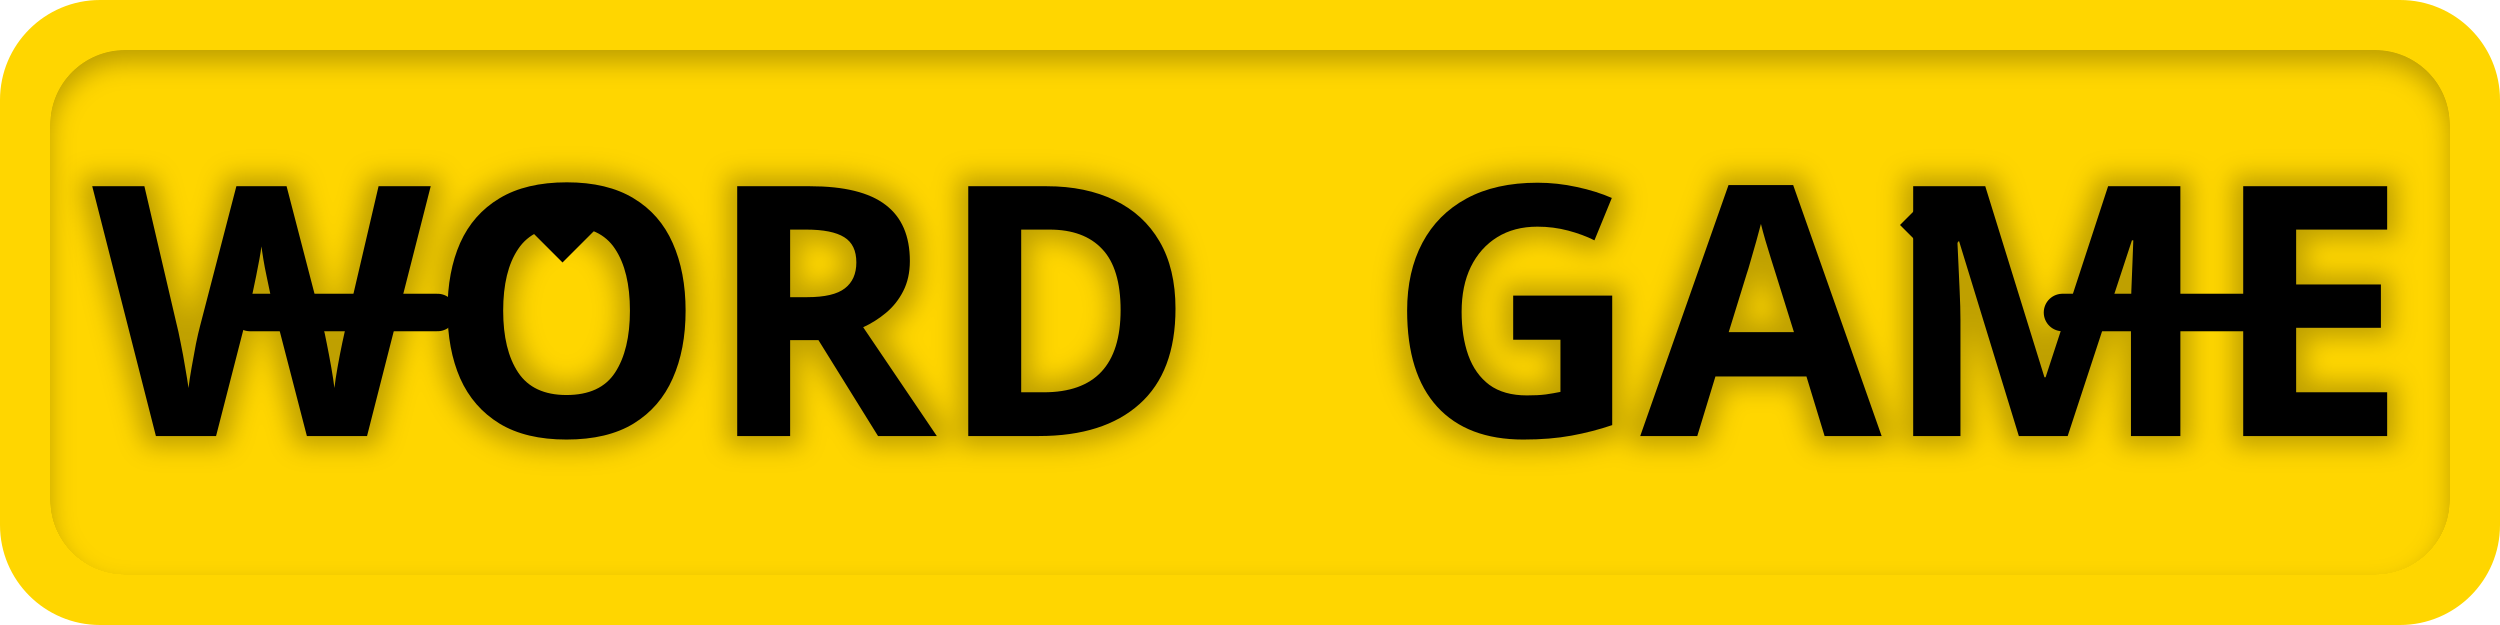
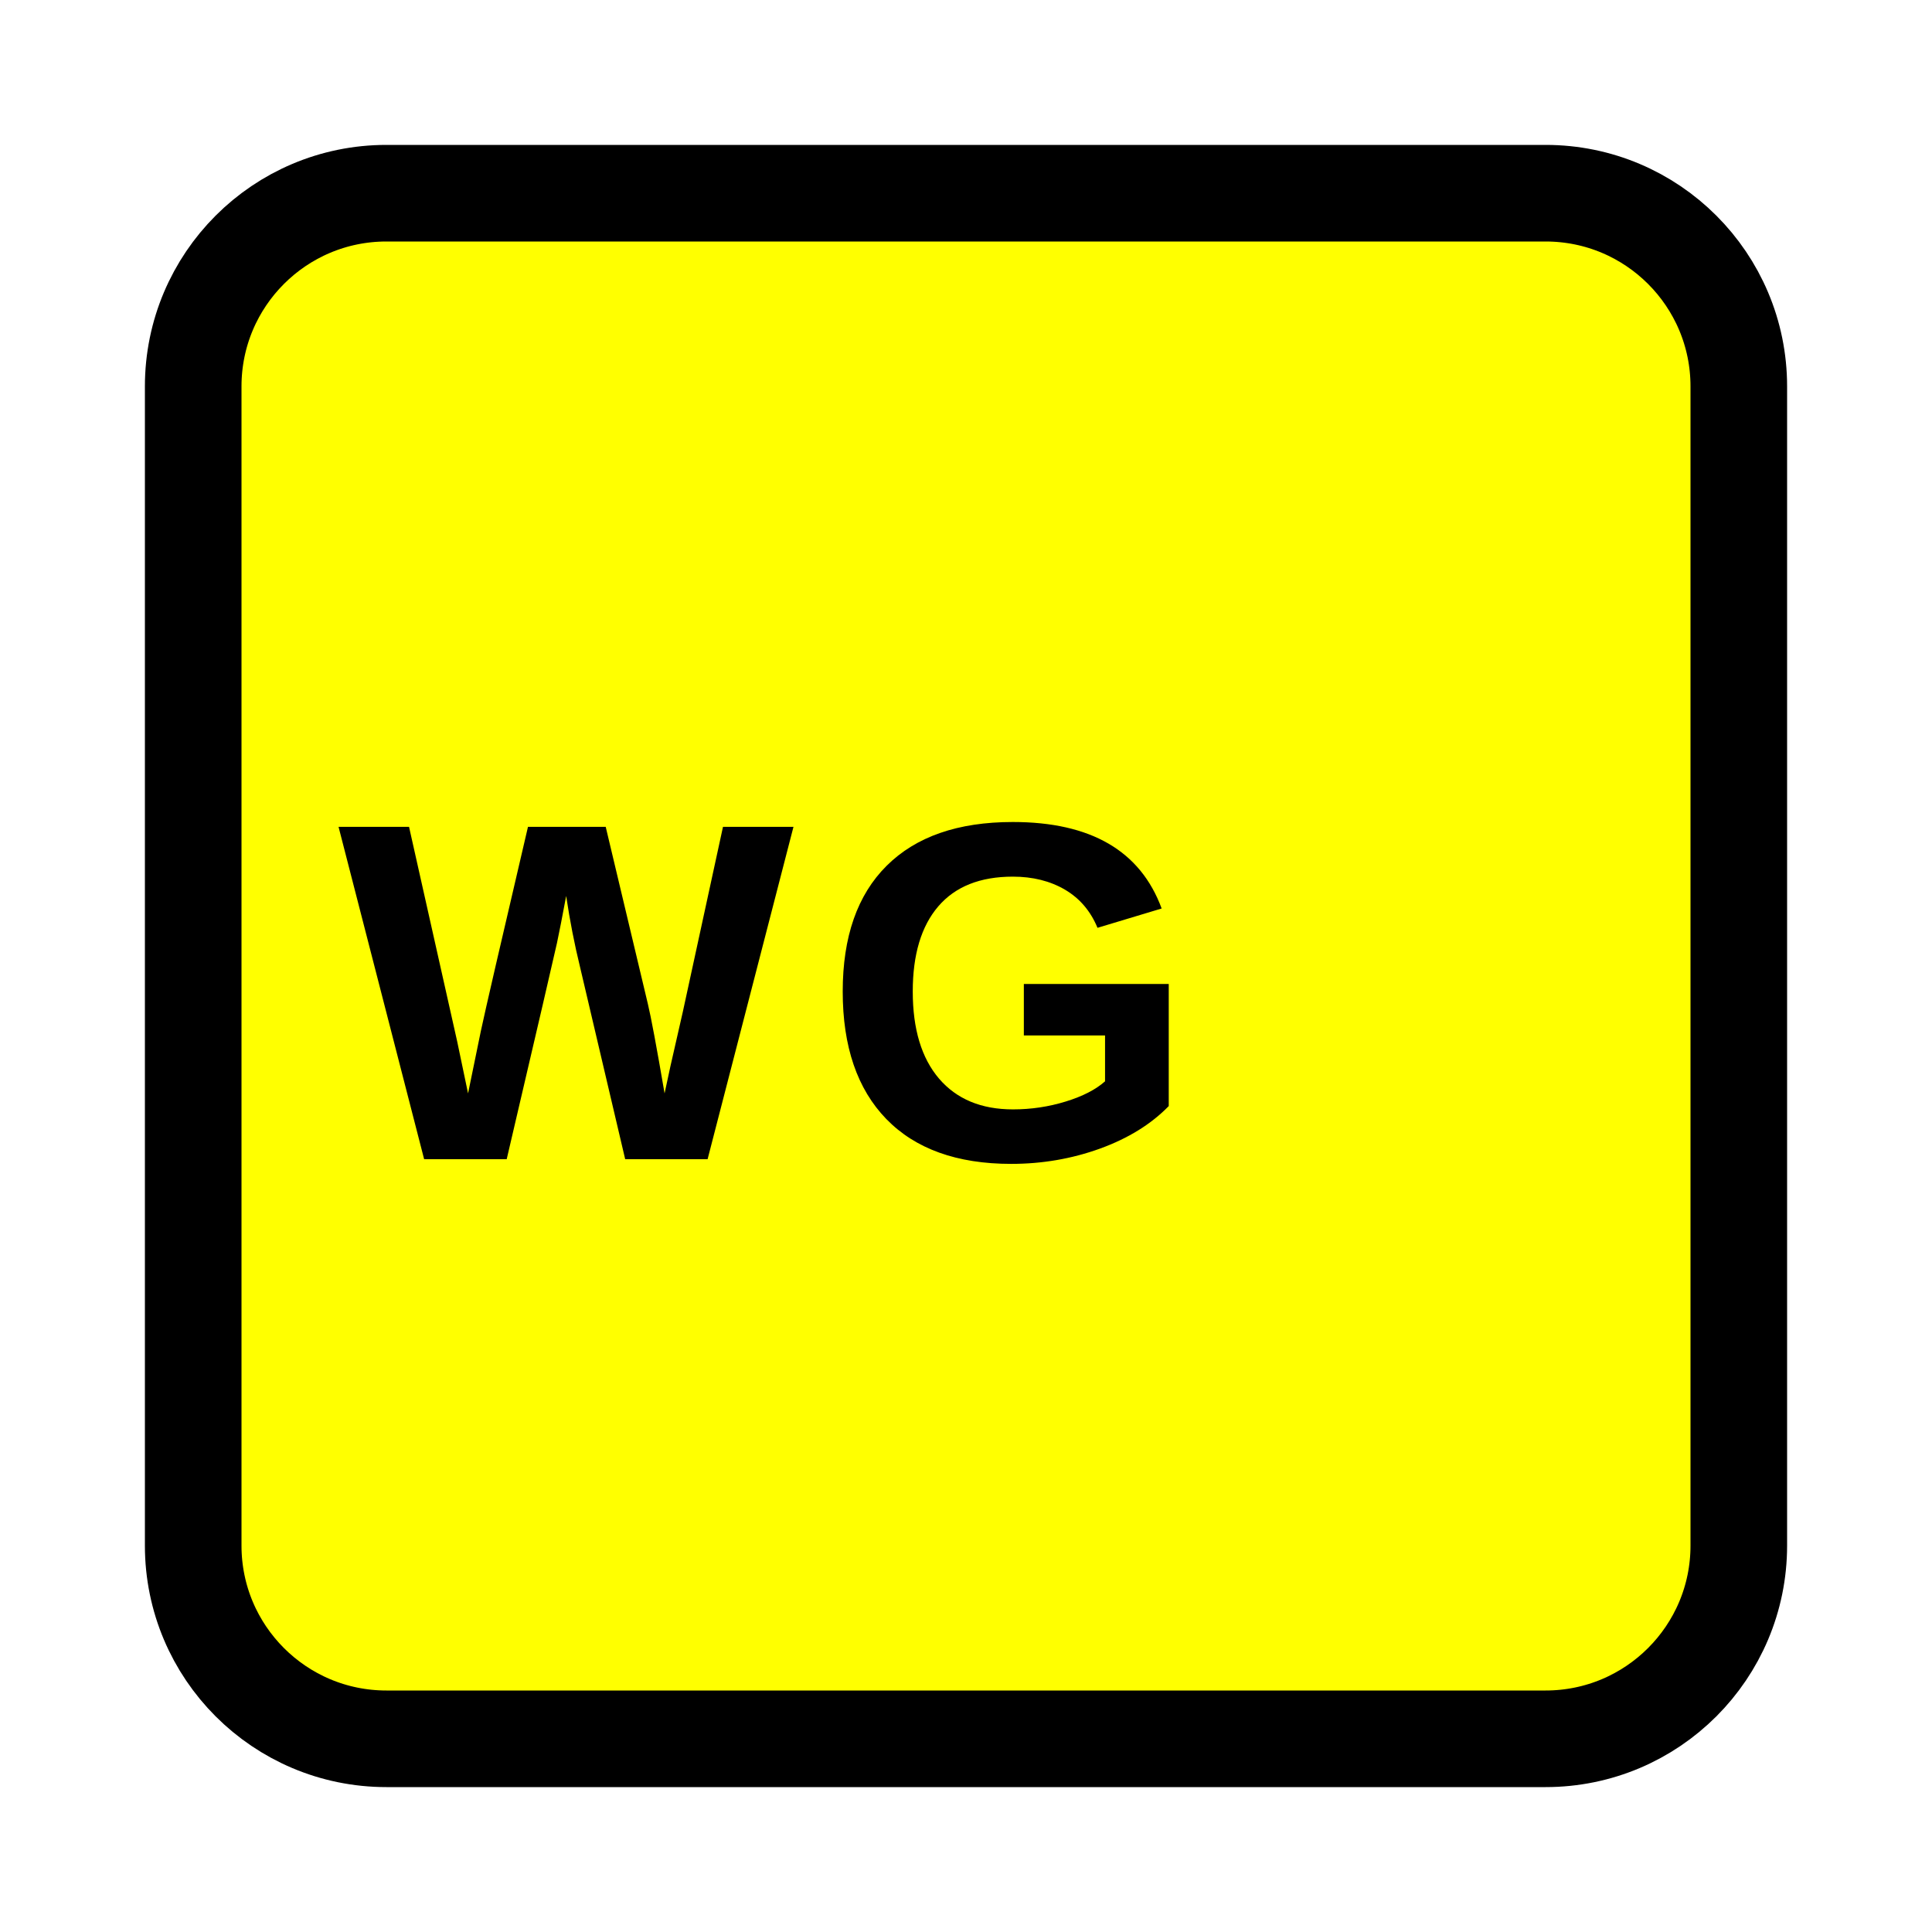
- <svg xmlns="http://www.w3.org/2000/svg" width="200" height="50" viewBox="0 0 200 50" fill="none">
-   <rect width="200" height="50" rx="8" fill="var(--primary, #FFD600)" />
-   <rect x="4" y="4" width="192" height="42" rx="6" fill="var(--primary-dark, #FFB800)" filter="url(#innerShadow)" />
-   <defs>
-     <filter id="innerShadow" x="0" y="0" width="200" height="50" filterUnits="userSpaceOnUse">
-       <feOffset dx="0" dy="1" />
-       <feGaussianBlur stdDeviation="1" />
-       <feComposite in2="SourceAlpha" operator="arithmetic" k2="-1" k3="1" />
-       <feColorMatrix type="matrix" values="0 0 0 0 0   0 0 0 0 0   0 0 0 0 0  0 0 0 0.25 0" />
-     </filter>
-     <filter id="textEffect" x="-2" y="-2" width="204" height="54">
-       <feMorphology operator="dilate" radius="2" in="SourceAlpha" result="thicken" />
-       <feGaussianBlur in="thicken" stdDeviation="1" result="blurred" />
-       <feFlood flood-color="rgba(0,0,0,0.25)" result="glowColor" />
-       <feComposite in="glowColor" in2="blurred" operator="in" result="softGlow" />
-       <feMerge>
-         <feMergeNode in="softGlow" />
-         <feMergeNode in="SourceGraphic" />
-       </feMerge>
-     </filter>
-   </defs>
-   <text x="50%" y="50%" dominant-baseline="middle" text-anchor="middle" font-family="Archivo Black, sans-serif" font-size="28" font-weight="900" fill="black" filter="url(#textEffect)" style="text-transform: uppercase;">
-     <tspan>WORD</tspan>
-     <tspan dx="8">GAME</tspan>
-   </text>
-   <path d="M 20,25 L 35,25" stroke="black" stroke-width="3" stroke-linecap="round" />
-   <path d="M 165,25 L 180,25" stroke="black" stroke-width="3" stroke-linecap="round" />
-   <path d="M 45,15 L 48,18 L 45,21 L 42,18 Z" fill="black" />
-   <path d="M 155,15 L 158,18 L 155,21 L 152,18 Z" fill="black" />
+ <svg xmlns="http://www.w3.org/2000/svg" width="200" height="200" viewBox="0 0 200 200" fill="none">
+   <rect x="20" y="20" width="160" height="160" rx="20" fill="yellow" stroke="black" stroke-width="10" />
+   <text x="35" y="120" font-family="'Press Start 2P', Arial" font-size="50" font-weight="bold" fill="black" letter-spacing="3">WG</text>
</svg>
